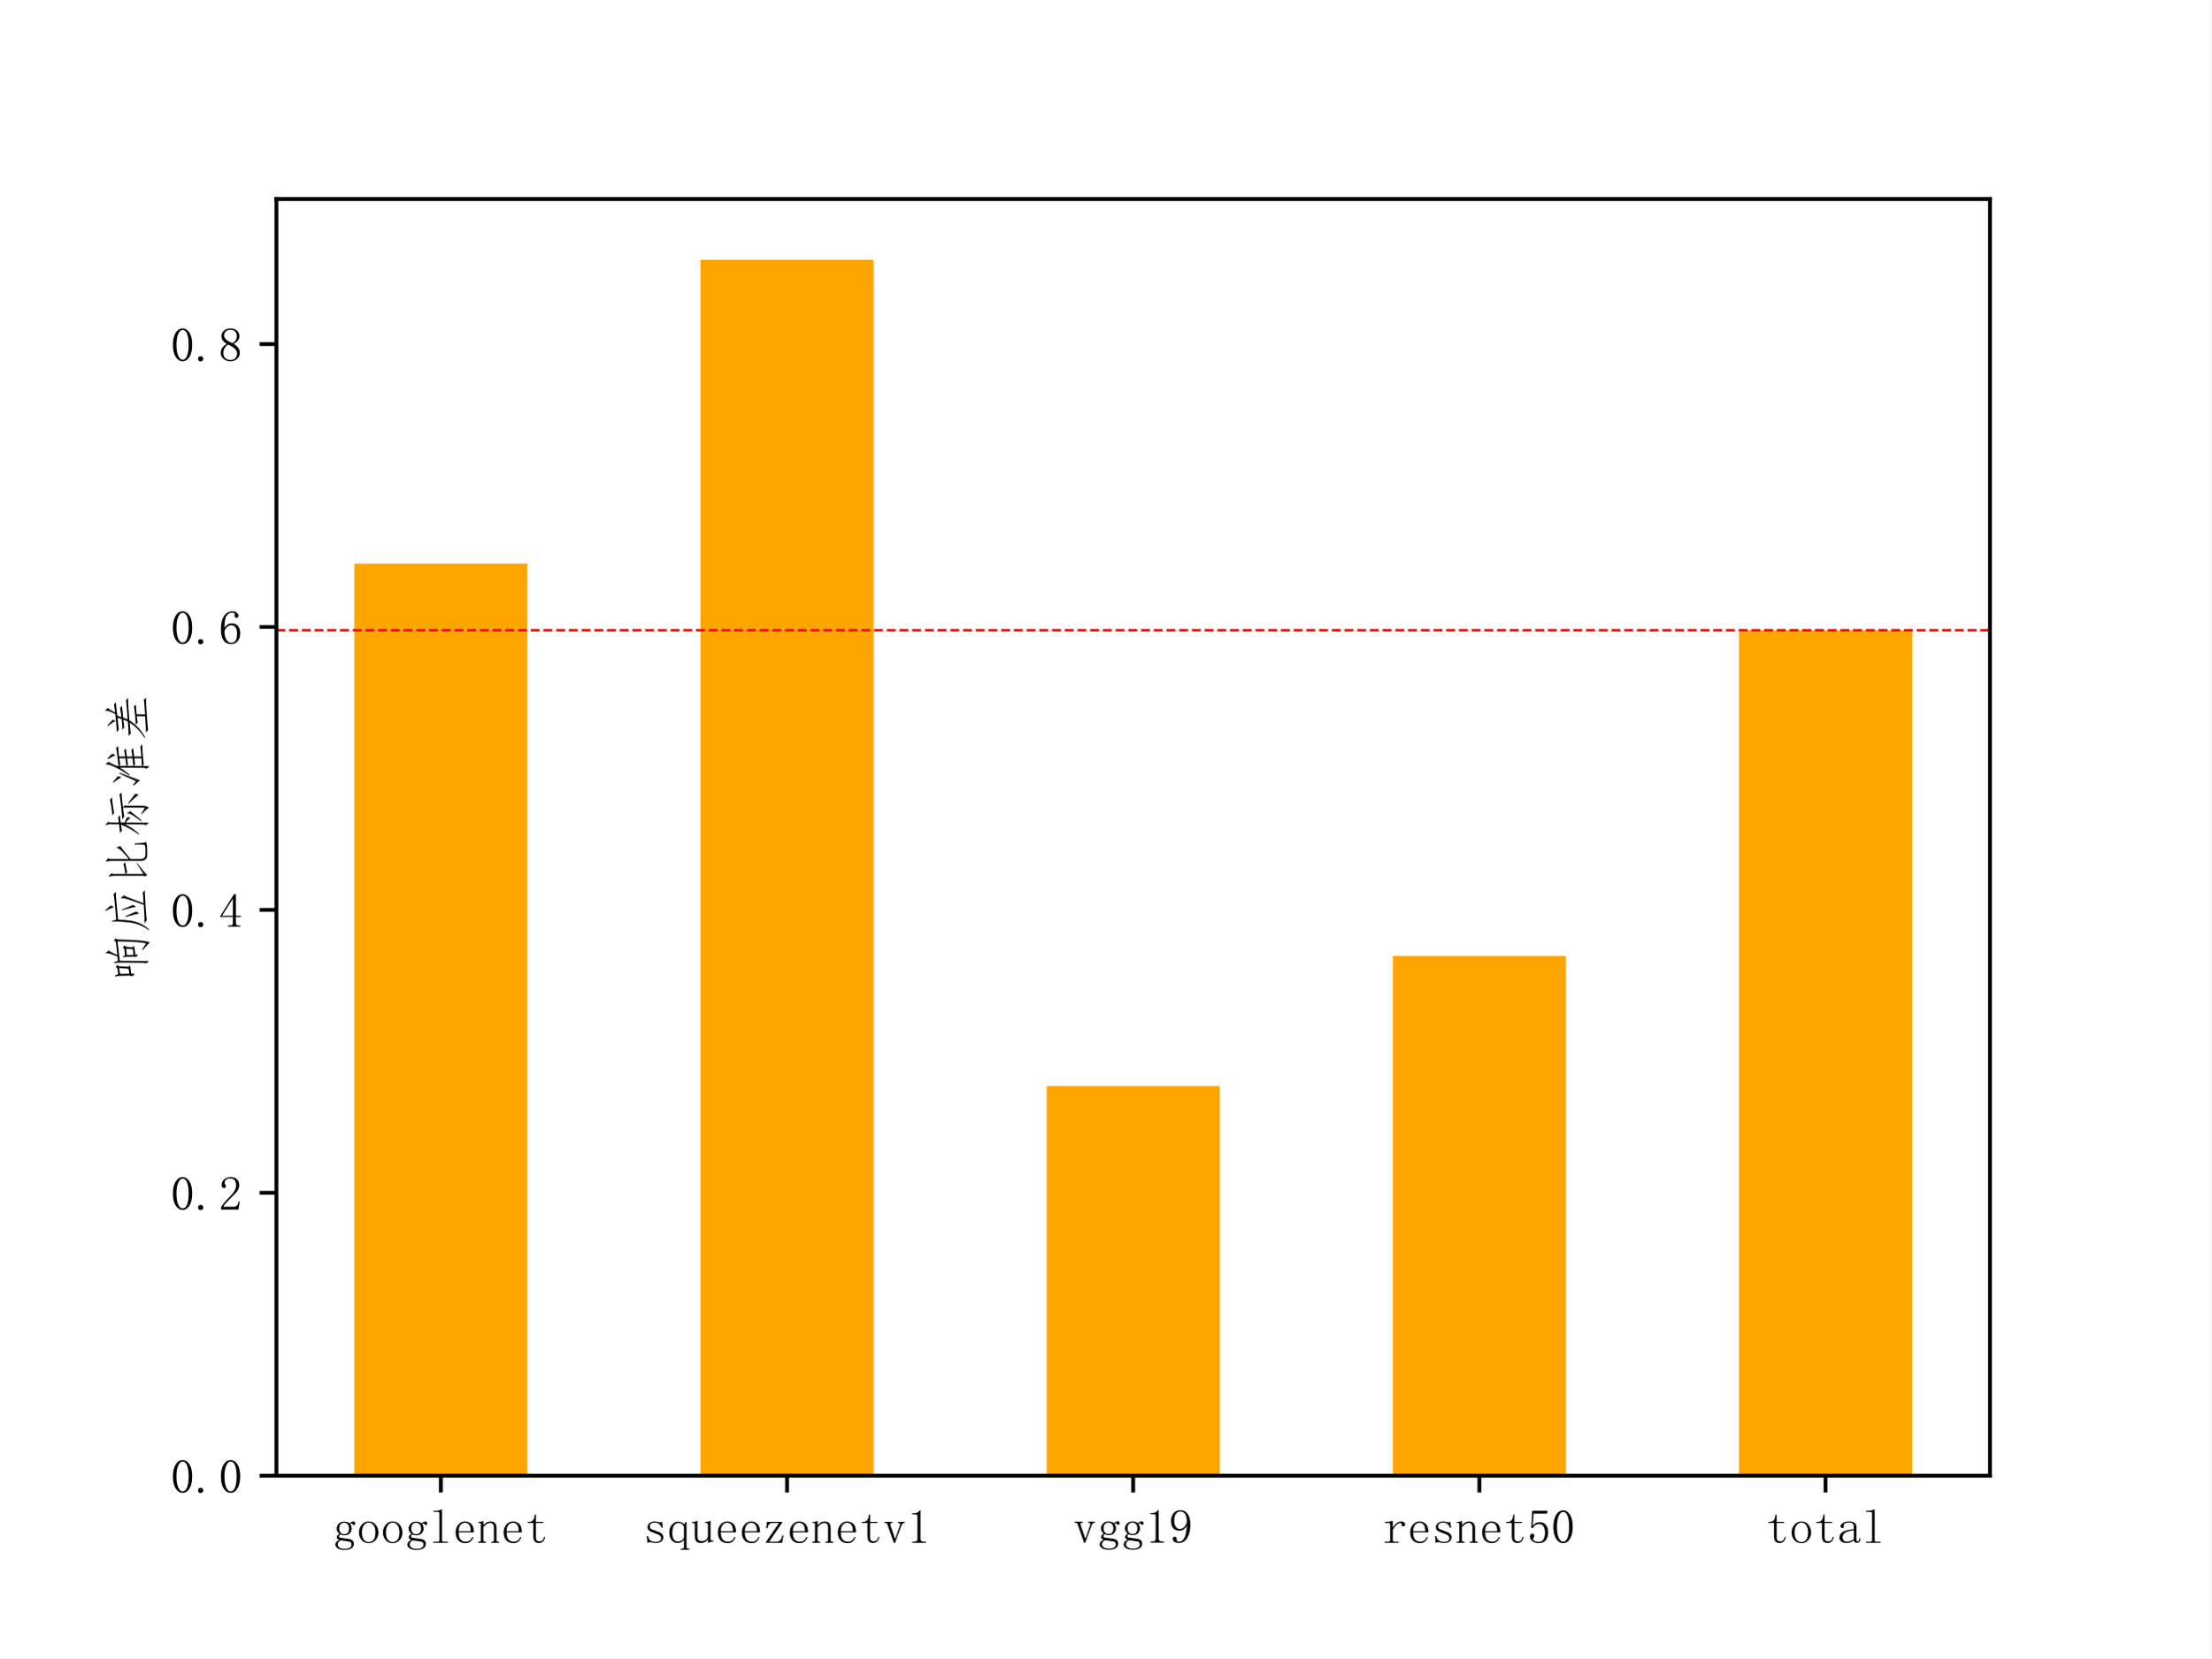
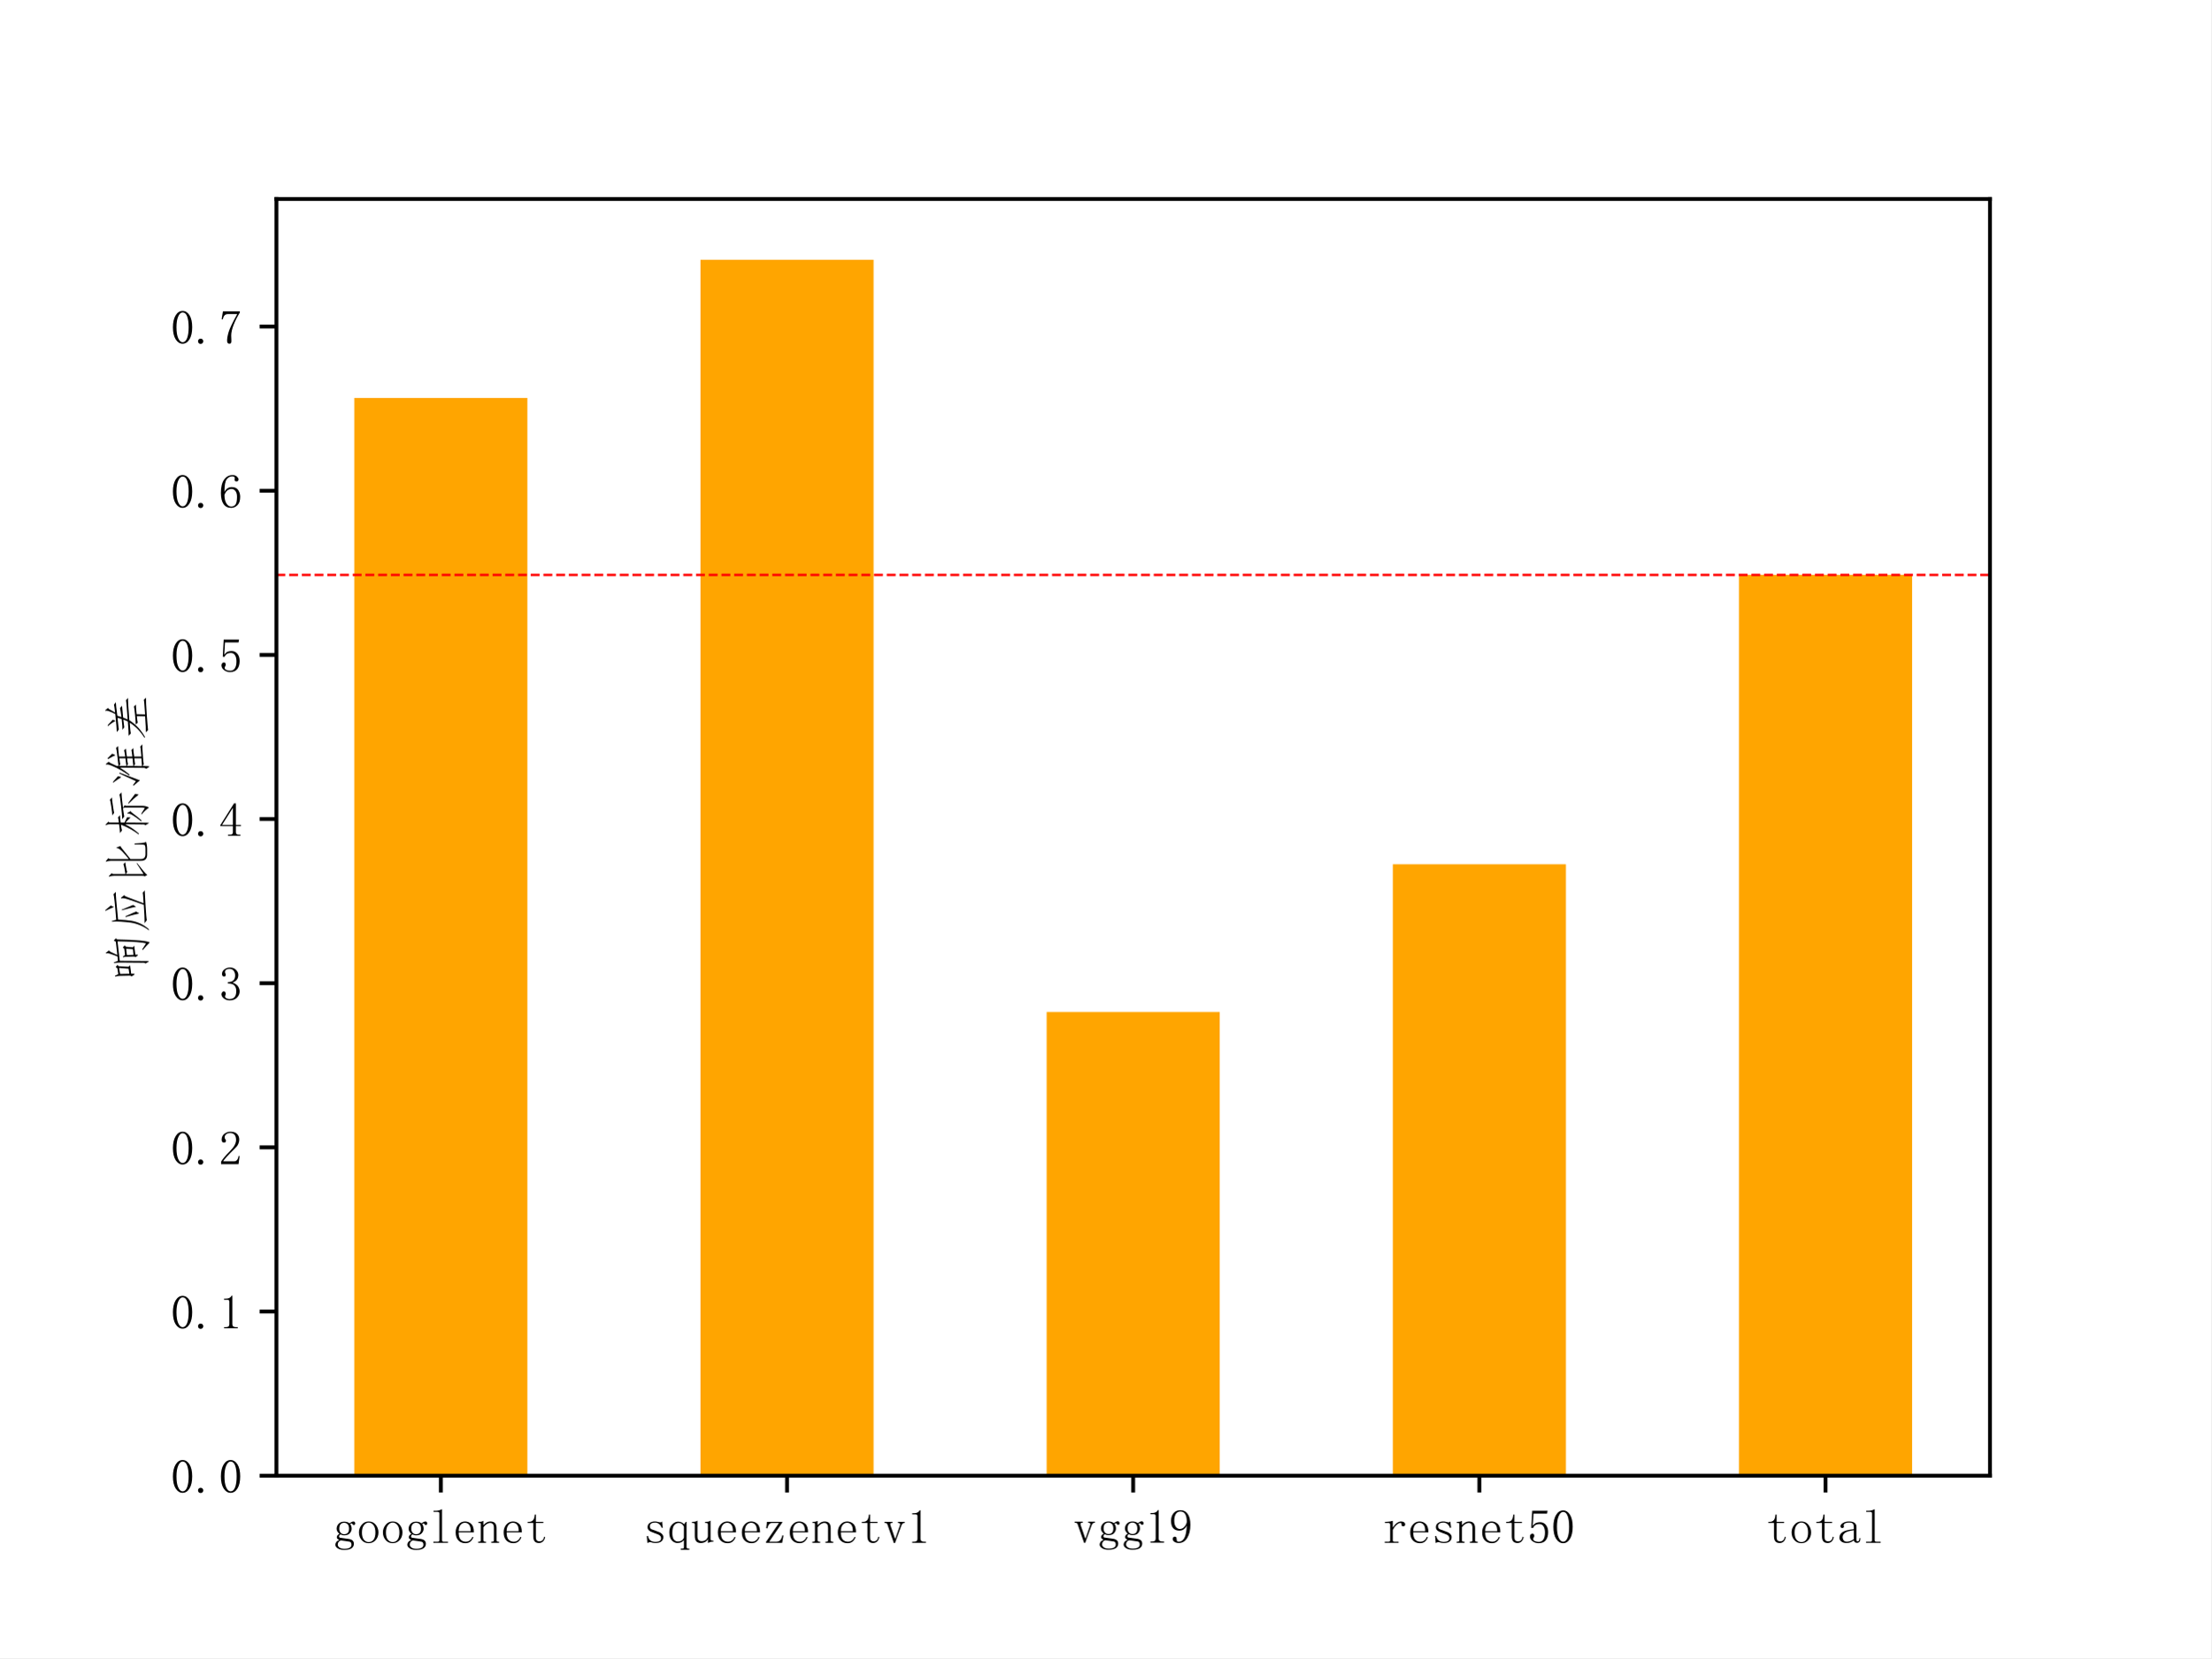
<svg xmlns="http://www.w3.org/2000/svg" xmlns:xlink="http://www.w3.org/1999/xlink" width="460.8pt" height="345.6pt" viewBox="0 0 460.8 345.6" version="1.1">
  <defs>
    <style type="text/css">*{stroke-linejoin: round; stroke-linecap: butt}</style>
  </defs>
  <g id="figure_1">
    <g id="patch_1">
      <path d="M 0 345.6  L 460.8 345.6  L 460.8 0  L 0 0  z " style="fill: #ffffff" />
    </g>
    <g id="axes_1">
      <g id="patch_2">
        <path d="M 57.6 307.584  L 414.72 307.584  L 414.72 41.472  L 57.6 41.472  z " style="fill: #ffffff" />
      </g>
      <g id="patch_3">
-         <path d="M 73.833 307.584  L 109.905 307.584  L 109.905 117.472  L 73.833 117.472  z " clip-path="url(#p3078596c86)" style="fill: #ffa500" />
+         <path d="M 73.833 307.584  L 109.905 307.584  L 109.905 82.945  L 73.833 82.945  z " clip-path="url(#p245e2540ca)" style="fill: #ffa500" />
      </g>
      <g id="patch_4">
-         <path d="M 145.978 307.584  L 182.051 307.584  L 182.051 54.144  L 145.978 54.144  z " clip-path="url(#p3078596c86)" style="fill: #ffa500" />
+         <path d="M 145.978 307.584  L 182.051 307.584  L 182.051 54.144  L 145.978 54.144  z " clip-path="url(#p245e2540ca)" style="fill: #ffa500" />
      </g>
      <g id="patch_5">
-         <path d="M 218.124 307.584  L 254.196 307.584  L 254.196 226.366  L 218.124 226.366  z " clip-path="url(#p3078596c86)" style="fill: #ffa500" />
+         <path d="M 218.124 307.584  L 254.196 307.584  L 254.196 210.936  L 218.124 210.936  z " clip-path="url(#p245e2540ca)" style="fill: #ffa500" />
      </g>
      <g id="patch_6">
-         <path d="M 290.269 307.584  L 326.342 307.584  L 326.342 199.247  L 290.269 199.247  z " clip-path="url(#p3078596c86)" style="fill: #ffa500" />
+         <path d="M 290.269 307.584  L 326.342 307.584  L 326.342 180.14  L 290.269 180.14  z " clip-path="url(#p245e2540ca)" style="fill: #ffa500" />
      </g>
      <g id="patch_7">
-         <path d="M 362.415 307.584  L 398.487 307.584  L 398.487 131.364  L 362.415 131.364  z " clip-path="url(#p3078596c86)" style="fill: #ffa500" />
+         <path d="M 362.415 307.584  L 398.487 307.584  L 398.487 119.823  L 362.415 119.823  z " clip-path="url(#p245e2540ca)" style="fill: #ffa500" />
      </g>
      <g id="matplotlib.axis_1">
        <g id="xtick_1">
          <g id="line2d_1">
            <defs>
-               <path id="m1afc52ea8b" d="M 0 0  L 0 3.5  " style="stroke: #000000; stroke-width: 0.8" />
+               <path id="m8fb515ddd8" d="M 0 0  L 0 3.5  " style="stroke: #000000; stroke-width: 0.8" />
            </defs>
            <g>
-               <use xlink:href="#m1afc52ea8b" x="91.869" y="307.584" style="stroke: #000000; stroke-width: 0.8" />
+               <use xlink:href="#m8fb515ddd8" x="91.869" y="307.584" style="stroke: #000000; stroke-width: 0.8" />
            </g>
          </g>
          <g id="text_1">
            <g transform="translate(69.36909 321.5762)scale(0.1 -0.1)">
              <defs>
                <path id="FangSong-67" d="M 850 1875  Q 850 1575 1025 1362  Q 1200 1150 1500 1150  Q 1825 1150 1987 1337  Q 2150 1525 2150 1875  Q 2150 2300 1962 2487  Q 1775 2675 1500 2675  Q 1225 2675 1037 2487  Q 850 2300 850 1875  z M 2075 525  Q 2450 475 2625 312  Q 2800 150 2800 -125  Q 2800 -500 2487 -725  Q 2175 -950 1500 -950  Q 975 -950 650 -737  Q 325 -525 325 -250  Q 325 -75 450 100  Q 575 275 850 375  Q 700 450 612 537  Q 525 625 525 750  Q 525 900 625 1012  Q 725 1125 875 1200  Q 725 1325 612 1500  Q 500 1675 500 1875  Q 500 2250 762 2537  Q 1025 2825 1500 2825  Q 1700 2825 1887 2775  Q 2075 2725 2200 2600  Q 2375 2725 2512 2787  Q 2650 2850 2750 2850  Q 2875 2850 2925 2762  Q 2975 2675 2975 2600  Q 2975 2500 2937 2437  Q 2900 2375 2800 2375  Q 2725 2375 2675 2412  Q 2625 2450 2600 2525  Q 2575 2600 2487 2587  Q 2400 2575 2300 2500  Q 2400 2400 2450 2225  Q 2500 2050 2500 1875  Q 2500 1575 2262 1287  Q 2025 1000 1500 1000  Q 1350 1000 1225 1037  Q 1100 1075 1025 1125  Q 925 1075 875 1000  Q 825 925 825 875  Q 825 775 875 725  Q 925 675 1025 675  Q 1350 625 1612 587  Q 1875 550 2075 525  z M 1050 325  Q 825 225 737 87  Q 650 -50 650 -250  Q 650 -450 875 -625  Q 1100 -800 1550 -800  Q 1975 -800 2225 -662  Q 2475 -525 2475 -250  Q 2475 -75 2412 25  Q 2350 125 2225 150  Q 1975 200 1675 237  Q 1375 275 1050 325  z " transform="scale(0.015625)" />
                <path id="FangSong-6f" d="M 2875 1400  Q 2875 775 2500 362  Q 2125 -50 1575 -50  Q 1000 -50 637 375  Q 275 800 275 1400  Q 275 1950 637 2400  Q 1000 2850 1575 2850  Q 2175 2850 2525 2400  Q 2875 1950 2875 1400  z M 675 1375  Q 675 725 937 412  Q 1200 100 1575 100  Q 2000 100 2237 437  Q 2475 775 2475 1375  Q 2475 2025 2212 2362  Q 1950 2700 1575 2700  Q 1225 2700 950 2362  Q 675 2025 675 1375  z " transform="scale(0.015625)" />
                <path id="FangSong-6c" d="M 900 4275  Q 1125 4275 1325 4325  Q 1525 4375 1700 4475  L 1750 4475  L 1750 350  Q 1750 250 1812 200  Q 1875 150 1975 150  L 2550 150  L 2550 0  L 600 0  L 600 150  L 1175 150  Q 1300 150 1350 200  Q 1400 250 1400 350  L 1400 3925  Q 1400 4025 1350 4075  Q 1300 4125 1175 4125  L 625 4125  L 625 4275  L 900 4275  z " transform="scale(0.015625)" />
                <path id="FangSong-65" d="M 2375 1550  Q 2400 2100 2187 2387  Q 1975 2675 1625 2675  Q 1250 2675 1012 2375  Q 775 2075 775 1550  L 2375 1550  z M 775 1400  Q 775 725 1037 437  Q 1300 150 1725 150  Q 2050 150 2275 337  Q 2500 525 2600 800  L 2725 750  Q 2650 475 2387 212  Q 2125 -50 1675 -50  Q 1100 -50 737 325  Q 375 700 375 1400  Q 375 2025 737 2437  Q 1100 2850 1625 2850  Q 2100 2850 2450 2525  Q 2800 2200 2800 1400  L 775 1400  z " transform="scale(0.015625)" />
                <path id="FangSong-6e" d="M 175 0  L 175 150  L 300 150  Q 425 150 475 200  Q 525 250 525 350  L 525 2500  Q 525 2575 500 2612  Q 475 2650 400 2650  L 200 2650  L 200 2800  L 375 2800  Q 500 2800 612 2825  Q 725 2850 825 2925  L 875 2925  L 875 2350  Q 1100 2600 1325 2725  Q 1550 2850 1800 2850  Q 2225 2850 2425 2625  Q 2625 2400 2625 1950  L 2625 350  Q 2625 250 2687 200  Q 2750 150 2850 150  L 2975 150  L 2975 0  L 1925 0  L 1925 150  L 2050 150  Q 2175 150 2225 200  Q 2275 250 2275 350  L 2275 2025  Q 2275 2325 2150 2487  Q 2025 2650 1775 2650  Q 1550 2650 1312 2500  Q 1075 2350 875 2075  L 875 350  Q 875 250 937 200  Q 1000 150 1100 150  L 1225 150  L 1225 0  L 175 0  z " transform="scale(0.015625)" />
                <path id="FangSong-74" d="M 1475 800  Q 1475 450 1600 325  Q 1725 200 1975 200  Q 2225 200 2375 362  Q 2525 525 2575 825  L 2700 775  Q 2650 425 2437 200  Q 2225 -25 1875 -25  Q 1500 -25 1312 200  Q 1125 425 1125 900  L 1125 2650  L 375 2650  L 375 2800  L 575 2800  Q 875 2800 1062 2987  Q 1250 3175 1300 3575  L 1325 3775  L 1475 3775  L 1475 2800  L 2475 2800  L 2475 2650  L 1475 2650  L 1475 800  z " transform="scale(0.015625)" />
              </defs>
              <use xlink:href="#FangSong-67" />
              <use xlink:href="#FangSong-6f" x="50" />
              <use xlink:href="#FangSong-6f" x="100" />
              <use xlink:href="#FangSong-67" x="150" />
              <use xlink:href="#FangSong-6c" x="200" />
              <use xlink:href="#FangSong-65" x="250" />
              <use xlink:href="#FangSong-6e" x="300" />
              <use xlink:href="#FangSong-65" x="350" />
              <use xlink:href="#FangSong-74" x="400" />
            </g>
          </g>
        </g>
        <g id="xtick_2">
          <g id="line2d_2">
            <g>
-               <use xlink:href="#m1afc52ea8b" x="164.015" y="307.584" style="stroke: #000000; stroke-width: 0.8" />
+               <use xlink:href="#m8fb515ddd8" x="164.015" y="307.584" style="stroke: #000000; stroke-width: 0.8" />
            </g>
          </g>
          <g id="text_2">
            <g transform="translate(134.0145 321.5762)scale(0.1 -0.1)">
              <defs>
                <path id="FangSong-73" d="M 600 2075  Q 600 2450 887 2650  Q 1175 2850 1575 2850  Q 1800 2850 2000 2787  Q 2200 2725 2275 2725  Q 2350 2725 2400 2750  Q 2450 2775 2525 2850  L 2625 2025  L 2475 2000  Q 2375 2325 2137 2512  Q 1900 2700 1600 2700  Q 1275 2700 1087 2575  Q 900 2450 900 2225  Q 900 2025 987 1912  Q 1075 1800 1300 1750  Q 1475 1675 1737 1587  Q 2000 1500 2225 1400  Q 2425 1300 2562 1137  Q 2700 975 2700 775  Q 2700 400 2437 187  Q 2175 -25 1675 -25  Q 1350 -25 1187 37  Q 1025 100 925 100  Q 850 100 762 62  Q 675 25 575 -25  L 500 900  L 650 925  Q 725 525 975 325  Q 1225 125 1675 125  Q 2025 125 2212 250  Q 2400 375 2400 625  Q 2400 800 2300 912  Q 2200 1025 2100 1075  Q 1850 1175 1550 1287  Q 1250 1400 1025 1500  Q 800 1600 700 1750  Q 600 1900 600 2075  z " transform="scale(0.015625)" />
                <path id="FangSong-71" d="M 2250 2150  Q 2150 2375 1975 2512  Q 1800 2650 1550 2650  Q 1200 2650 950 2350  Q 700 2050 700 1325  Q 700 700 912 437  Q 1125 175 1450 175  Q 1725 175 1937 300  Q 2150 425 2250 725  L 2250 2150  z M 2600 -550  Q 2600 -675 2662 -725  Q 2725 -775 2825 -775  L 2975 -775  L 2975 -925  L 1825 -925  L 1825 -775  L 2025 -775  Q 2150 -775 2200 -725  Q 2250 -675 2250 -550  L 2250 375  Q 2100 175 1887 75  Q 1675 -25 1375 -25  Q 950 -25 625 337  Q 300 700 300 1400  Q 300 2075 675 2450  Q 1050 2825 1475 2825  Q 1750 2825 1937 2725  Q 2125 2625 2275 2475  L 2500 2800  L 2600 2800  L 2600 -550  z " transform="scale(0.015625)" />
                <path id="FangSong-75" d="M 1425 225  Q 1725 225 1937 375  Q 2150 525 2250 850  L 2250 2425  Q 2250 2525 2200 2587  Q 2150 2650 2025 2650  L 1875 2650  L 1875 2800  L 2025 2800  Q 2175 2800 2300 2825  Q 2425 2850 2550 2950  L 2600 2950  L 2600 500  Q 2600 400 2662 350  Q 2725 300 2825 300  L 2975 300  L 2975 150  L 2825 150  Q 2700 150 2575 112  Q 2450 75 2300 0  L 2250 0  L 2250 525  Q 2125 250 1875 112  Q 1625 -25 1300 -25  Q 900 -25 700 200  Q 500 425 500 925  L 500 2425  Q 500 2525 450 2587  Q 400 2650 275 2650  L 125 2650  L 125 2800  L 275 2800  Q 425 2800 550 2825  Q 675 2850 800 2950  L 850 2950  L 850 875  Q 850 525 1000 375  Q 1150 225 1425 225  z " transform="scale(0.015625)" />
                <path id="FangSong-7a" d="M 2725 975  L 2550 0  L 400 0  L 400 125  L 2125 2650  L 1200 2650  Q 975 2650 825 2487  Q 675 2325 575 1925  L 425 1950  L 525 2800  L 2575 2800  L 2575 2725  L 825 150  L 1775 150  Q 2100 150 2287 350  Q 2475 550 2575 1000  L 2725 975  z " transform="scale(0.015625)" />
                <path id="FangSong-76" d="M 1600 -25  L 1450 -25  L 600 2425  Q 575 2525 500 2587  Q 425 2650 325 2650  L 200 2650  L 200 2800  L 1275 2800  L 1275 2650  L 1175 2650  Q 1025 2650 987 2575  Q 950 2500 1000 2325  L 1600 575  L 1650 575  L 2250 2300  Q 2325 2475 2262 2562  Q 2200 2650 2050 2650  L 2000 2650  L 2000 2800  L 2900 2800  L 2900 2650  L 2850 2650  Q 2700 2650 2612 2562  Q 2525 2475 2450 2300  L 1600 -25  z " transform="scale(0.015625)" />
                <path id="FangSong-31" d="M 1800 4350  L 1800 550  Q 1800 350 1925 250  Q 2050 150 2275 150  L 2525 150  L 2525 0  L 700 0  L 700 150  L 925 150  Q 1175 150 1287 250  Q 1400 350 1400 550  L 1400 3575  Q 1400 3675 1337 3737  Q 1275 3800 1150 3800  L 700 3800  L 700 3950  L 925 3950  Q 1225 3950 1412 4050  Q 1600 4150 1700 4350  L 1800 4350  z " transform="scale(0.015625)" />
              </defs>
              <use xlink:href="#FangSong-73" />
              <use xlink:href="#FangSong-71" x="50" />
              <use xlink:href="#FangSong-75" x="100" />
              <use xlink:href="#FangSong-65" x="150" />
              <use xlink:href="#FangSong-65" x="200" />
              <use xlink:href="#FangSong-7a" x="250" />
              <use xlink:href="#FangSong-65" x="300" />
              <use xlink:href="#FangSong-6e" x="350" />
              <use xlink:href="#FangSong-65" x="400" />
              <use xlink:href="#FangSong-74" x="450" />
              <use xlink:href="#FangSong-76" x="500" />
              <use xlink:href="#FangSong-31" x="550" />
            </g>
          </g>
        </g>
        <g id="xtick_3">
          <g id="line2d_3">
            <g>
-               <use xlink:href="#m1afc52ea8b" x="236.16" y="307.584" style="stroke: #000000; stroke-width: 0.8" />
+               <use xlink:href="#m8fb515ddd8" x="236.16" y="307.584" style="stroke: #000000; stroke-width: 0.8" />
            </g>
          </g>
          <g id="text_3">
            <g transform="translate(223.66 321.5371)scale(0.1 -0.1)">
              <defs>
                <path id="FangSong-39" d="M 675 2950  Q 675 2400 887 2112  Q 1100 1825 1425 1825  Q 1800 1825 2075 2175  Q 2350 2525 2350 2825  Q 2350 3425 2150 3787  Q 1950 4150 1500 4150  Q 1075 4150 875 3812  Q 675 3475 675 2950  z M 1350 1600  Q 850 1600 550 1912  Q 250 2225 250 2925  Q 250 3525 575 3925  Q 900 4325 1500 4325  Q 2125 4325 2475 3825  Q 2825 3325 2825 2375  Q 2825 1325 2412 637  Q 2000 -50 1275 -50  Q 950 -50 712 100  Q 475 250 475 500  Q 475 600 537 700  Q 600 800 750 800  Q 900 800 950 687  Q 1000 575 1000 425  Q 1000 325 1025 262  Q 1050 200 1075 175  Q 1100 150 1162 137  Q 1225 125 1300 125  Q 1750 125 2025 625  Q 2300 1125 2350 2300  Q 2225 2000 1975 1800  Q 1725 1600 1350 1600  z " transform="scale(0.015625)" />
              </defs>
              <use xlink:href="#FangSong-76" />
              <use xlink:href="#FangSong-67" x="50" />
              <use xlink:href="#FangSong-67" x="100" />
              <use xlink:href="#FangSong-31" x="150" />
              <use xlink:href="#FangSong-39" x="200" />
            </g>
          </g>
        </g>
        <g id="xtick_4">
          <g id="line2d_4">
            <g>
-               <use xlink:href="#m1afc52ea8b" x="308.305" y="307.584" style="stroke: #000000; stroke-width: 0.8" />
+               <use xlink:href="#m8fb515ddd8" x="308.305" y="307.584" style="stroke: #000000; stroke-width: 0.8" />
            </g>
          </g>
          <g id="text_4">
            <g transform="translate(288.3055 321.5762)scale(0.1 -0.1)">
              <defs>
                <path id="FangSong-72" d="M 1250 2025  Q 1500 2425 1787 2637  Q 2075 2850 2375 2850  Q 2625 2850 2762 2737  Q 2900 2625 2900 2475  Q 2900 2350 2837 2275  Q 2775 2200 2650 2200  Q 2525 2200 2462 2275  Q 2400 2350 2425 2475  Q 2425 2550 2400 2600  Q 2375 2650 2250 2650  Q 2050 2650 1762 2400  Q 1475 2150 1250 1700  L 1250 350  Q 1250 250 1312 200  Q 1375 150 1475 150  L 2025 150  L 2025 0  L 175 0  L 175 150  L 675 150  Q 800 150 850 200  Q 900 250 900 350  L 900 2425  Q 900 2525 850 2587  Q 800 2650 675 2650  L 200 2650  L 200 2800  L 400 2800  Q 575 2800 812 2837  Q 1050 2875 1175 2925  L 1250 2925  L 1250 2025  z " transform="scale(0.015625)" />
                <path id="FangSong-35" d="M 1700 2750  Q 2175 2750 2475 2387  Q 2775 2025 2775 1425  Q 2775 750 2462 350  Q 2150 -50 1500 -50  Q 1050 -50 700 212  Q 350 475 350 850  Q 350 1000 437 1112  Q 525 1225 675 1225  Q 825 1225 875 1125  Q 925 1025 925 950  Q 925 800 850 712  Q 775 625 775 525  Q 775 325 1012 225  Q 1250 125 1525 125  Q 1925 125 2137 450  Q 2350 775 2350 1375  Q 2350 1875 2162 2187  Q 1975 2500 1600 2500  Q 1325 2500 1125 2400  Q 925 2300 750 1975  L 525 2000  L 650 4275  L 2700 4275  L 2625 3900  L 825 3900  L 725 2250  Q 975 2600 1212 2675  Q 1450 2750 1700 2750  z " transform="scale(0.015625)" />
                <path id="FangSong-30" d="M 1575 4125  Q 1225 4125 987 3587  Q 750 3050 750 2150  Q 750 1200 987 675  Q 1225 150 1575 150  Q 1950 150 2162 675  Q 2375 1200 2375 2150  Q 2375 3050 2175 3587  Q 1975 4125 1575 4125  z M 1575 -50  Q 1025 -50 650 525  Q 275 1100 275 2150  Q 275 3125 637 3725  Q 1000 4325 1575 4325  Q 2125 4325 2487 3750  Q 2850 3175 2850 2150  Q 2850 1125 2487 537  Q 2125 -50 1575 -50  z " transform="scale(0.015625)" />
              </defs>
              <use xlink:href="#FangSong-72" />
              <use xlink:href="#FangSong-65" x="50" />
              <use xlink:href="#FangSong-73" x="100" />
              <use xlink:href="#FangSong-6e" x="150" />
              <use xlink:href="#FangSong-65" x="200" />
              <use xlink:href="#FangSong-74" x="250" />
              <use xlink:href="#FangSong-35" x="300" />
              <use xlink:href="#FangSong-30" x="350" />
            </g>
          </g>
        </g>
        <g id="xtick_5">
          <g id="line2d_5">
            <g>
-               <use xlink:href="#m1afc52ea8b" x="380.451" y="307.584" style="stroke: #000000; stroke-width: 0.8" />
+               <use xlink:href="#m8fb515ddd8" x="380.451" y="307.584" style="stroke: #000000; stroke-width: 0.8" />
            </g>
          </g>
          <g id="text_5">
            <g transform="translate(367.9509 321.5762)scale(0.1 -0.1)">
              <defs>
                <path id="FangSong-61" d="M 1200 -25  Q 750 -25 500 187  Q 250 400 250 675  Q 250 1125 637 1412  Q 1025 1700 2175 1825  L 2175 2125  Q 2175 2375 2062 2537  Q 1950 2700 1550 2700  Q 1125 2700 950 2562  Q 775 2425 825 2275  Q 875 2175 825 2075  Q 775 1975 625 1975  Q 525 1975 462 2037  Q 400 2100 400 2225  Q 400 2450 725 2650  Q 1050 2850 1525 2850  Q 2025 2850 2275 2662  Q 2525 2475 2525 2125  L 2525 475  Q 2525 275 2562 237  Q 2600 200 2700 200  Q 2825 200 2875 312  Q 2925 425 2925 625  L 3050 625  Q 3050 275 2925 137  Q 2800 0 2600 0  Q 2425 0 2325 75  Q 2225 150 2175 325  Q 1925 150 1712 62  Q 1500 -25 1200 -25  z M 675 750  Q 675 525 812 337  Q 950 150 1250 150  Q 1475 150 1700 237  Q 1925 325 2175 500  L 2175 1675  Q 1325 1575 1000 1337  Q 675 1100 675 750  z " transform="scale(0.015625)" />
              </defs>
              <use xlink:href="#FangSong-74" />
              <use xlink:href="#FangSong-6f" x="50" />
              <use xlink:href="#FangSong-74" x="100" />
              <use xlink:href="#FangSong-61" x="150" />
              <use xlink:href="#FangSong-6c" x="200" />
            </g>
          </g>
        </g>
      </g>
      <g id="matplotlib.axis_2">
        <g id="ytick_1">
          <g id="line2d_6">
            <defs>
-               <path id="me23d6b6b1b" d="M 0 0  L -3.5 0  " style="stroke: #000000; stroke-width: 0.8" />
+               <path id="m028f95f1ec" d="M 0 0  L -3.5 0  " style="stroke: #000000; stroke-width: 0.8" />
            </defs>
            <g>
-               <use xlink:href="#me23d6b6b1b" x="57.6" y="307.584" style="stroke: #000000; stroke-width: 0.8" />
+               <use xlink:href="#m028f95f1ec" x="57.6" y="307.584" style="stroke: #000000; stroke-width: 0.8" />
            </g>
          </g>
          <g id="text_6">
            <g transform="translate(35.6 311.0801)scale(0.1 -0.1)">
              <defs>
                <path id="FangSong-2e" d="M 1125 275  Q 1125 125 1025 25  Q 925 -75 775 -75  Q 625 -75 525 25  Q 425 125 425 275  Q 425 425 525 525  Q 625 625 775 625  Q 925 625 1025 525  Q 1125 425 1125 275  z " transform="scale(0.015625)" />
              </defs>
              <use xlink:href="#FangSong-30" />
              <use xlink:href="#FangSong-2e" x="50" />
              <use xlink:href="#FangSong-30" x="100" />
            </g>
          </g>
        </g>
        <g id="ytick_2">
          <g id="line2d_7">
            <g>
-               <use xlink:href="#me23d6b6b1b" x="57.6" y="248.616" style="stroke: #000000; stroke-width: 0.8" />
+               <use xlink:href="#m028f95f1ec" x="57.6" y="273.366" style="stroke: #000000; stroke-width: 0.8" />
            </g>
          </g>
          <g id="text_7">
-             <g transform="translate(35.6 252.1121)scale(0.1 -0.1)">
-               <defs>
-                 <path id="FangSong-32" d="M 2300 3225  Q 2300 3675 2100 3912  Q 1900 4150 1500 4150  Q 1200 4150 987 3987  Q 775 3825 775 3575  Q 775 3425 862 3325  Q 950 3225 950 3125  Q 950 3000 887 2937  Q 825 2875 700 2875  Q 550 2875 462 2962  Q 375 3050 375 3250  Q 375 3775 750 4050  Q 1125 4325 1550 4325  Q 2150 4325 2437 4025  Q 2725 3725 2725 3275  Q 2725 2975 2587 2675  Q 2450 2375 2150 2100  Q 1425 1400 1037 962  Q 650 525 575 375  L 2050 375  Q 2275 375 2425 550  Q 2575 725 2625 1075  L 2775 1075  L 2625 0  L 300 0  L 300 325  Q 425 550 712 900  Q 1000 1250 1475 1725  Q 1900 2150 2100 2525  Q 2300 2900 2300 3225  z " transform="scale(0.015625)" />
-               </defs>
-               <use xlink:href="#FangSong-30" />
-               <use xlink:href="#FangSong-2e" x="50" />
-               <use xlink:href="#FangSong-32" x="100" />
+             <g transform="translate(35.6 276.8625)scale(0.1 -0.1)">
+               <use xlink:href="#FangSong-30" />
+               <use xlink:href="#FangSong-2e" x="50" />
+               <use xlink:href="#FangSong-31" x="100" />
            </g>
          </g>
        </g>
        <g id="ytick_3">
          <g id="line2d_8">
            <g>
-               <use xlink:href="#me23d6b6b1b" x="57.6" y="189.648" style="stroke: #000000; stroke-width: 0.8" />
+               <use xlink:href="#m028f95f1ec" x="57.6" y="239.149" style="stroke: #000000; stroke-width: 0.8" />
            </g>
          </g>
          <g id="text_8">
-             <g transform="translate(35.6 193.1441)scale(0.1 -0.1)">
-               <defs>
-                 <path id="FangSong-34" d="M 2275 475  Q 2275 300 2375 225  Q 2475 150 2650 150  L 2875 150  L 2875 0  L 1225 0  L 1225 150  L 1500 150  Q 1700 150 1787 225  Q 1875 300 1875 475  L 1875 1300  L 200 1300  L 200 1425  L 2025 4325  L 2275 4325  L 2275 1450  L 2950 1450  L 2950 1300  L 2275 1300  L 2275 475  z M 1850 3700  L 425 1450  L 1875 1450  L 1875 3700  L 1850 3700  z " transform="scale(0.015625)" />
-               </defs>
-               <use xlink:href="#FangSong-30" />
-               <use xlink:href="#FangSong-2e" x="50" />
-               <use xlink:href="#FangSong-34" x="100" />
+             <g transform="translate(35.6 242.6449)scale(0.1 -0.1)">
+               <defs>
+                 <path id="FangSong-32" d="M 2300 3225  Q 2300 3675 2100 3912  Q 1900 4150 1500 4150  Q 1200 4150 987 3987  Q 775 3825 775 3575  Q 775 3425 862 3325  Q 950 3225 950 3125  Q 950 3000 887 2937  Q 825 2875 700 2875  Q 550 2875 462 2962  Q 375 3050 375 3250  Q 375 3775 750 4050  Q 1125 4325 1550 4325  Q 2150 4325 2437 4025  Q 2725 3725 2725 3275  Q 2725 2975 2587 2675  Q 2450 2375 2150 2100  Q 1425 1400 1037 962  Q 650 525 575 375  L 2050 375  Q 2275 375 2425 550  Q 2575 725 2625 1075  L 2775 1075  L 2625 0  L 300 0  L 300 325  Q 425 550 712 900  Q 1000 1250 1475 1725  Q 1900 2150 2100 2525  Q 2300 2900 2300 3225  z " transform="scale(0.015625)" />
+               </defs>
+               <use xlink:href="#FangSong-30" />
+               <use xlink:href="#FangSong-2e" x="50" />
+               <use xlink:href="#FangSong-32" x="100" />
            </g>
          </g>
        </g>
        <g id="ytick_4">
          <g id="line2d_9">
            <g>
-               <use xlink:href="#me23d6b6b1b" x="57.6" y="130.68" style="stroke: #000000; stroke-width: 0.8" />
+               <use xlink:href="#m028f95f1ec" x="57.6" y="204.931" style="stroke: #000000; stroke-width: 0.8" />
            </g>
          </g>
          <g id="text_9">
-             <g transform="translate(35.6 134.1761)scale(0.1 -0.1)">
-               <defs>
-                 <path id="FangSong-36" d="M 750 1700  Q 750 950 1012 537  Q 1275 125 1650 125  Q 2025 125 2225 400  Q 2425 675 2425 1425  Q 2425 1925 2212 2200  Q 2000 2475 1700 2475  Q 1425 2475 1187 2312  Q 950 2150 750 1700  z M 1725 2725  Q 2325 2725 2587 2325  Q 2850 1925 2850 1425  Q 2850 675 2487 312  Q 2125 -50 1650 -50  Q 975 -50 625 462  Q 275 975 275 1950  Q 275 3100 700 3712  Q 1125 4325 1850 4325  Q 2200 4325 2412 4125  Q 2625 3925 2625 3775  Q 2625 3625 2562 3550  Q 2500 3475 2350 3475  Q 2225 3475 2162 3537  Q 2100 3600 2100 3725  Q 2100 3775 2112 3825  Q 2125 3875 2125 3925  Q 2125 4025 2050 4087  Q 1975 4150 1775 4150  Q 1350 4150 1050 3762  Q 750 3375 750 2075  Q 900 2400 1162 2562  Q 1425 2725 1725 2725  z " transform="scale(0.015625)" />
-               </defs>
-               <use xlink:href="#FangSong-30" />
-               <use xlink:href="#FangSong-2e" x="50" />
-               <use xlink:href="#FangSong-36" x="100" />
+             <g transform="translate(35.6 208.4274)scale(0.1 -0.1)">
+               <defs>
+                 <path id="FangSong-33" d="M 2775 1150  Q 2775 675 2425 312  Q 2075 -50 1450 -50  Q 1000 -50 675 200  Q 350 450 350 775  Q 350 925 450 1037  Q 550 1150 650 1150  Q 800 1150 862 1037  Q 925 925 925 850  Q 925 725 875 637  Q 825 550 825 475  Q 825 325 1012 225  Q 1200 125 1425 125  Q 1875 125 2100 387  Q 2325 650 2325 1200  Q 2325 1650 2087 1925  Q 1850 2200 1200 2200  L 1200 2375  Q 1700 2375 1937 2612  Q 2175 2850 2175 3275  Q 2175 3625 1987 3887  Q 1800 4150 1400 4150  Q 1225 4150 1025 4062  Q 825 3975 825 3775  Q 825 3575 875 3525  Q 925 3475 925 3400  Q 925 3275 875 3200  Q 825 3125 700 3125  Q 600 3125 512 3200  Q 425 3275 425 3475  Q 425 3850 750 4087  Q 1075 4325 1500 4325  Q 2000 4325 2300 4012  Q 2600 3700 2600 3350  Q 2600 2975 2412 2712  Q 2225 2450 1825 2325  Q 2375 2125 2575 1800  Q 2775 1475 2775 1150  z " transform="scale(0.015625)" />
+               </defs>
+               <use xlink:href="#FangSong-30" />
+               <use xlink:href="#FangSong-2e" x="50" />
+               <use xlink:href="#FangSong-33" x="100" />
            </g>
          </g>
        </g>
        <g id="ytick_5">
          <g id="line2d_10">
            <g>
-               <use xlink:href="#me23d6b6b1b" x="57.6" y="71.712" style="stroke: #000000; stroke-width: 0.8" />
+               <use xlink:href="#m028f95f1ec" x="57.6" y="170.714" style="stroke: #000000; stroke-width: 0.8" />
            </g>
          </g>
          <g id="text_10">
-             <g transform="translate(35.6 75.20816)scale(0.1 -0.1)">
-               <defs>
-                 <path id="FangSong-38" d="M 600 1025  Q 600 625 862 375  Q 1125 125 1525 125  Q 2000 125 2212 375  Q 2425 625 2425 1000  Q 2425 1325 2125 1625  Q 1825 1925 1225 2175  Q 925 1975 762 1675  Q 600 1375 600 1025  z M 2800 1075  Q 2800 600 2450 275  Q 2100 -50 1525 -50  Q 1000 -50 625 275  Q 250 600 250 1025  Q 250 1450 462 1750  Q 675 2050 1075 2275  Q 725 2450 537 2712  Q 350 2975 350 3300  Q 350 3725 675 4025  Q 1000 4325 1575 4325  Q 2100 4325 2425 4025  Q 2750 3725 2750 3300  Q 2750 3000 2562 2737  Q 2375 2475 1975 2275  Q 2400 2025 2600 1725  Q 2800 1425 2800 1075  z M 2400 3275  Q 2400 3625 2200 3887  Q 2000 4150 1575 4150  Q 1100 4150 900 3900  Q 700 3650 700 3375  Q 700 3100 987 2837  Q 1275 2575 1800 2375  Q 2100 2525 2250 2750  Q 2400 2975 2400 3275  z " transform="scale(0.015625)" />
-               </defs>
-               <use xlink:href="#FangSong-30" />
-               <use xlink:href="#FangSong-2e" x="50" />
-               <use xlink:href="#FangSong-38" x="100" />
-             </g>
-           </g>
-         </g>
-         <g id="text_11">
+             <g transform="translate(35.6 174.2098)scale(0.1 -0.1)">
+               <defs>
+                 <path id="FangSong-34" d="M 2275 475  Q 2275 300 2375 225  Q 2475 150 2650 150  L 2875 150  L 2875 0  L 1225 0  L 1225 150  L 1500 150  Q 1700 150 1787 225  Q 1875 300 1875 475  L 1875 1300  L 200 1300  L 200 1425  L 2025 4325  L 2275 4325  L 2275 1450  L 2950 1450  L 2950 1300  L 2275 1300  L 2275 475  z M 1850 3700  L 425 1450  L 1875 1450  L 1875 3700  L 1850 3700  z " transform="scale(0.015625)" />
+               </defs>
+               <use xlink:href="#FangSong-30" />
+               <use xlink:href="#FangSong-2e" x="50" />
+               <use xlink:href="#FangSong-34" x="100" />
+             </g>
+           </g>
+         </g>
+         <g id="ytick_6">
+           <g id="line2d_11">
+             <g>
+               <use xlink:href="#m028f95f1ec" x="57.6" y="136.496" style="stroke: #000000; stroke-width: 0.8" />
+             </g>
+           </g>
+           <g id="text_11">
+             <g transform="translate(35.6 139.9922)scale(0.1 -0.1)">
+               <use xlink:href="#FangSong-30" />
+               <use xlink:href="#FangSong-2e" x="50" />
+               <use xlink:href="#FangSong-35" x="100" />
+             </g>
+           </g>
+         </g>
+         <g id="ytick_7">
+           <g id="line2d_12">
+             <g>
+               <use xlink:href="#m028f95f1ec" x="57.6" y="102.279" style="stroke: #000000; stroke-width: 0.8" />
+             </g>
+           </g>
+           <g id="text_12">
+             <g transform="translate(35.6 105.7746)scale(0.1 -0.1)">
+               <defs>
+                 <path id="FangSong-36" d="M 750 1700  Q 750 950 1012 537  Q 1275 125 1650 125  Q 2025 125 2225 400  Q 2425 675 2425 1425  Q 2425 1925 2212 2200  Q 2000 2475 1700 2475  Q 1425 2475 1187 2312  Q 950 2150 750 1700  z M 1725 2725  Q 2325 2725 2587 2325  Q 2850 1925 2850 1425  Q 2850 675 2487 312  Q 2125 -50 1650 -50  Q 975 -50 625 462  Q 275 975 275 1950  Q 275 3100 700 3712  Q 1125 4325 1850 4325  Q 2200 4325 2412 4125  Q 2625 3925 2625 3775  Q 2625 3625 2562 3550  Q 2500 3475 2350 3475  Q 2225 3475 2162 3537  Q 2100 3600 2100 3725  Q 2100 3775 2112 3825  Q 2125 3875 2125 3925  Q 2125 4025 2050 4087  Q 1975 4150 1775 4150  Q 1350 4150 1050 3762  Q 750 3375 750 2075  Q 900 2400 1162 2562  Q 1425 2725 1725 2725  z " transform="scale(0.015625)" />
+               </defs>
+               <use xlink:href="#FangSong-30" />
+               <use xlink:href="#FangSong-2e" x="50" />
+               <use xlink:href="#FangSong-36" x="100" />
+             </g>
+           </g>
+         </g>
+         <g id="ytick_8">
+           <g id="line2d_13">
+             <g>
+               <use xlink:href="#m028f95f1ec" x="57.6" y="68.061" style="stroke: #000000; stroke-width: 0.8" />
+             </g>
+           </g>
+           <g id="text_13">
+             <g transform="translate(35.6 71.55703)scale(0.1 -0.1)">
+               <defs>
+                 <path id="FangSong-37" d="M 2800 4100  Q 2275 3250 1962 2437  Q 1650 1625 1650 1025  Q 1650 925 1662 737  Q 1675 550 1675 300  Q 1675 100 1612 25  Q 1550 -50 1400 -50  Q 1275 -50 1187 37  Q 1100 125 1100 350  Q 1100 825 1312 1525  Q 1525 2225 2450 3900  L 1200 3900  Q 925 3900 762 3725  Q 600 3550 525 3200  L 375 3225  L 550 4275  L 2800 4275  L 2800 4100  z " transform="scale(0.015625)" />
+               </defs>
+               <use xlink:href="#FangSong-30" />
+               <use xlink:href="#FangSong-2e" x="50" />
+               <use xlink:href="#FangSong-37" x="100" />
+             </g>
+           </g>
+         </g>
+         <g id="text_14">
          <g transform="translate(30.15469 204.528)rotate(-90)scale(0.1 -0.1)">
            <defs>
              <path id="FangSong-54cd" d="M 2700 -200  Q 2725 -650 2625 -525  L 2375 -125  Q 2500 50 2475 350  L 2500 3200  Q 2500 3625 2425 4100  L 2500 4125  L 2725 3575  L 3300 3625  Q 3550 4225 3675 4637  Q 3800 5050 3700 5150  L 3775 5200  L 4125 4750  Q 4050 4800 3900 4512  Q 3750 4225 3500 3650  L 5275 3850  L 5425 4125  L 5725 3850  L 5575 3650  Q 5500 -175 5175 -675  Q 4800 -275 4175 250  L 4225 350  L 5050 -175  Q 5275 525 5325 3625  L 2725 3325  L 2700 -200  z M 725 3250  Q 725 3575 625 3925  L 725 3975  L 950 3525  L 1750 3650  L 1875 3875  L 2175 3650  L 2000 3450  L 1925 2175  L 2125 1950  L 1000 1800  Q 1025 1275 900 1350  L 650 1750  Q 775 1850 750 2150  L 725 3250  z M 3550 1250  Q 3575 950 3500 875  L 3225 1200  Q 3300 1350 3300 1525  L 3275 2325  Q 3275 2700 3200 2875  L 3275 2925  L 3500 2625  L 4350 2725  L 4500 2925  L 4775 2675  L 4600 2475  L 4525 1575  L 4750 1400  L 3550 1250  z M 975 3275  L 1000 2050  L 1675 2150  L 1775 3425  L 975 3275  z M 4350 2475  L 3500 2375  L 3525 1500  L 4275 1575  L 4350 2475  z " transform="scale(0.015625)" />
              <path id="FangSong-5e94" d="M 1625 4400  L 1800 3800  Q 5075 4050 5200 4175  L 5525 3850  Q 5200 3900 1825 3550  Q 1775 2450 1675 1825  Q 1575 1200 1312 612  Q 1050 25 500 -600  L 425 -525  Q 850 50 1100 675  Q 1350 1300 1425 1862  Q 1500 2425 1550 3150  Q 1600 3875 1550 4375  L 1625 4400  z M 4725 3175  L 5100 2725  Q 5000 2800 4750 2112  Q 4500 1425 4000 150  Q 5425 225 5400 275  L 5725 0  Q 5425 0 3687 -112  Q 1950 -225 1725 -275  L 1350 25  Q 2150 0 3800 125  Q 4300 1500 4525 2200  Q 4750 2900 4650 3125  L 4725 3175  z M 2900 1150  Q 2800 975 2650 725  Q 2450 1625 2175 2550  L 2275 2575  Q 2600 1850 2900 1150  z M 3775 1550  Q 3675 1350 3525 1150  Q 3475 1600 3075 3050  L 3150 3075  Q 3475 2300 3775 1550  z M 3500 4100  Q 3275 4675 3000 5225  L 3075 5275  Q 3375 4900 3700 4525  Q 3600 4325 3500 4100  z " transform="scale(0.015625)" />
              <path id="FangSong-6bd4" d="M 3500 2125  Q 3925 2425 4487 2975  Q 5050 3525 4950 3750  L 5025 3775  L 5250 3225  Q 5175 3250 4875 3000  Q 4575 2750 4287 2525  Q 4000 2300 3500 1900  L 3500 575  Q 3475 -100 4150 -100  L 4800 -100  Q 5275 -100 5375 12  Q 5475 125 5450 1350  L 5575 1350  Q 5600 825 5637 412  Q 5675 0 5800 -175  Q 5375 -325 4800 -325  L 4150 -325  Q 3225 -350 3275 550  L 3275 4300  Q 3275 4875 3150 5150  L 3200 5200  L 3625 4850  Q 3475 4825 3500 4250  L 3500 2125  z M 1500 2575  Q 1900 2625 2337 2712  Q 2775 2800 2800 2850  L 3075 2600  Q 2875 2575 2350 2475  Q 1825 2375 1775 2325  L 1500 2525  L 1500 150  L 2925 1075  L 2975 1025  Q 1550 -75 1375 -350  L 1200 0  Q 1275 75 1275 350  L 1275 3925  Q 1275 4475 1150 4750  L 1200 4800  L 1625 4400  Q 1475 4375 1500 3925  L 1500 2575  z " transform="scale(0.015625)" />
              <path id="FangSong-6807" d="M 1950 -225  Q 1950 -700 1875 -525  L 1625 -100  Q 1750 50 1725 325  L 1750 2625  Q 1250 1600 475 750  L 400 825  Q 1150 1800 1700 3175  Q 1000 3075 925 3025  L 575 3300  Q 1150 3325 1750 3425  L 1750 4375  Q 1775 4925 1625 5175  L 1700 5225  L 2100 4825  Q 1950 4800 1975 4400  L 1975 3450  Q 2650 3525 2650 3575  L 2950 3300  Q 2525 3300 1975 3200  L 1975 2700  Q 2300 2525 2675 2350  Q 2675 2100 2650 1875  Q 2375 2200 1975 2550  L 1950 -225  z M 3125 475  L 3925 -25  Q 3975 175 3975 475  L 3975 2350  Q 4000 2725 3900 2900  Q 2975 2775 2775 2725  L 2425 3000  Q 2800 3000 4162 3150  Q 5525 3300 5700 3375  L 6000 3100  Q 5625 3100 3950 2900  L 4300 2650  Q 4175 2650 4200 2225  L 4200 300  Q 4200 -200 3975 -575  Q 3650 -100 3075 400  L 3125 475  z M 5325 4375  Q 5125 4375 4200 4237  Q 3275 4100 3275 4075  L 2925 4325  Q 3250 4325 4125 4462  Q 5000 4600 5000 4650  L 5325 4375  z M 3225 2325  L 3500 1875  Q 3375 1850 3050 1387  Q 2725 925 2225 400  L 2150 500  Q 2675 1125 2962 1625  Q 3250 2125 3150 2275  L 3225 2325  z M 4550 2225  Q 5200 1725 5800 1275  Q 5775 1050 5700 800  Q 5200 1450 4500 2150  L 4550 2225  z " transform="scale(0.015625)" />
              <path id="FangSong-51c6" d="M 4375 1650  Q 5075 1725 5250 1775  L 5500 1525  Q 5200 1525 4375 1400  L 4375 450  Q 5500 525 5700 600  L 6000 325  Q 5600 325 4587 250  Q 3575 175 3325 125  L 3125 300  L 3100 -400  Q 3075 -700 3000 -600  L 2750 -200  Q 2900 0 2875 175  L 2900 3300  Q 2425 2550 1950 2000  L 1850 2075  Q 2275 2675 2575 3200  Q 2875 3725 3137 4350  Q 3400 4975 3300 5150  L 3375 5200  L 3700 4775  Q 3625 4800 3475 4500  Q 3325 4200 3125 3725  L 3125 3500  Q 5325 3725 5525 3825  L 5775 3550  Q 5475 3550 4375 3425  L 4375 2600  Q 4925 2675 5225 2750  L 5425 2500  Q 5050 2475 4375 2375  L 4375 1650  z M 3125 1475  L 3100 375  Q 3400 375 4150 450  L 4150 1375  Q 3525 1325 3350 1275  L 3125 1475  z M 4150 3375  Q 3450 3300 3325 3250  L 3125 3450  L 3125 2450  Q 3375 2475 4150 2575  L 4150 3375  z M 3125 2400  L 3125 1525  Q 3475 1550 4150 1625  L 4150 2350  Q 3600 2300 3350 2225  L 3125 2400  z M 1200 625  Q 1050 850 500 1475  L 550 1575  L 1100 1175  L 2125 3400  L 2225 3350  Q 1325 1000 1200 625  z M 1625 3125  Q 1300 3650 900 4200  L 975 4250  Q 1525 3775 1750 3575  Q 1725 3325 1625 3125  z M 4550 3900  Q 4475 4150 4050 4875  L 4125 4975  L 4750 4350  Q 4700 4125 4550 3900  z " transform="scale(0.015625)" />
              <path id="FangSong-5dee" d="M 3425 3650  Q 3325 3400 3250 3100  Q 4175 3225 4450 3300  L 4750 3025  Q 4325 3000 3175 2875  Q 3050 2550 2925 2275  Q 5400 2450 5500 2500  L 5800 2225  Q 5300 2250 2825 2050  Q 1950 700 550 -50  L 500 50  Q 1750 825 2500 2000  Q 1175 1900 1050 1850  L 750 2150  Q 1075 2125 2650 2250  Q 2800 2525 2900 2850  Q 1950 2750 1875 2725  L 1550 2975  Q 1900 2950 2975 3075  Q 3100 3425 3150 3625  Q 1625 3475 1575 3450  L 1250 3725  Q 1750 3725 3650 3925  Q 3900 4400 4025 4762  Q 4150 5125 4075 5225  L 4150 5275  L 4475 4875  Q 4400 4900 4275 4700  Q 4150 4500 3850 3950  Q 4775 4050 4900 4100  L 5225 3850  Q 4875 3850 3425 3650  z M 2250 1200  Q 2650 1200 3637 1300  Q 4625 1400 4650 1450  L 4900 1175  Q 4600 1175 3625 1075  L 3600 -50  Q 5550 75 5550 125  L 5825 -175  Q 5250 -150 3562 -275  Q 1875 -400 1500 -450  L 1225 -150  Q 1675 -175 3350 -50  L 3375 1050  Q 2600 975 2500 925  L 2250 1200  z M 2750 3875  Q 2475 4400 2050 4900  L 2150 4950  Q 2550 4600 2875 4275  Q 2825 4050 2750 3875  z " transform="scale(0.015625)" />
            </defs>
            <use xlink:href="#FangSong-54cd" />
            <use xlink:href="#FangSong-5e94" x="100" />
            <use xlink:href="#FangSong-6bd4" x="200" />
            <use xlink:href="#FangSong-6807" x="300" />
            <use xlink:href="#FangSong-51c6" x="400" />
            <use xlink:href="#FangSong-5dee" x="500" />
          </g>
        </g>
      </g>
-       <g id="line2d_11">
-         <path d="M 57.6 131.364  L 414.72 131.364  " clip-path="url(#p3078596c86)" style="fill: none; stroke-dasharray: 1.85,0.8; stroke-dashoffset: 0; stroke: #ff0000; stroke-width: 0.5" />
+       <g id="line2d_14">
+         <path d="M 57.6 119.823  L 414.72 119.823  " clip-path="url(#p245e2540ca)" style="fill: none; stroke-dasharray: 1.85,0.8; stroke-dashoffset: 0; stroke: #ff0000; stroke-width: 0.5" />
      </g>
      <g id="patch_8">
        <path d="M 57.6 307.584  L 57.6 41.472  " style="fill: none; stroke: #000000; stroke-width: 0.8; stroke-linejoin: miter; stroke-linecap: square" />
      </g>
      <g id="patch_9">
        <path d="M 414.72 307.584  L 414.72 41.472  " style="fill: none; stroke: #000000; stroke-width: 0.8; stroke-linejoin: miter; stroke-linecap: square" />
      </g>
      <g id="patch_10">
        <path d="M 57.6 307.584  L 414.72 307.584  " style="fill: none; stroke: #000000; stroke-width: 0.8; stroke-linejoin: miter; stroke-linecap: square" />
      </g>
      <g id="patch_11">
        <path d="M 57.6 41.472  L 414.72 41.472  " style="fill: none; stroke: #000000; stroke-width: 0.8; stroke-linejoin: miter; stroke-linecap: square" />
      </g>
    </g>
  </g>
  <defs>
-     <clipPath id="p3078596c86">
+     <clipPath id="p245e2540ca">
      <rect x="57.6" y="41.472" width="357.12" height="266.112" />
    </clipPath>
  </defs>
</svg>
